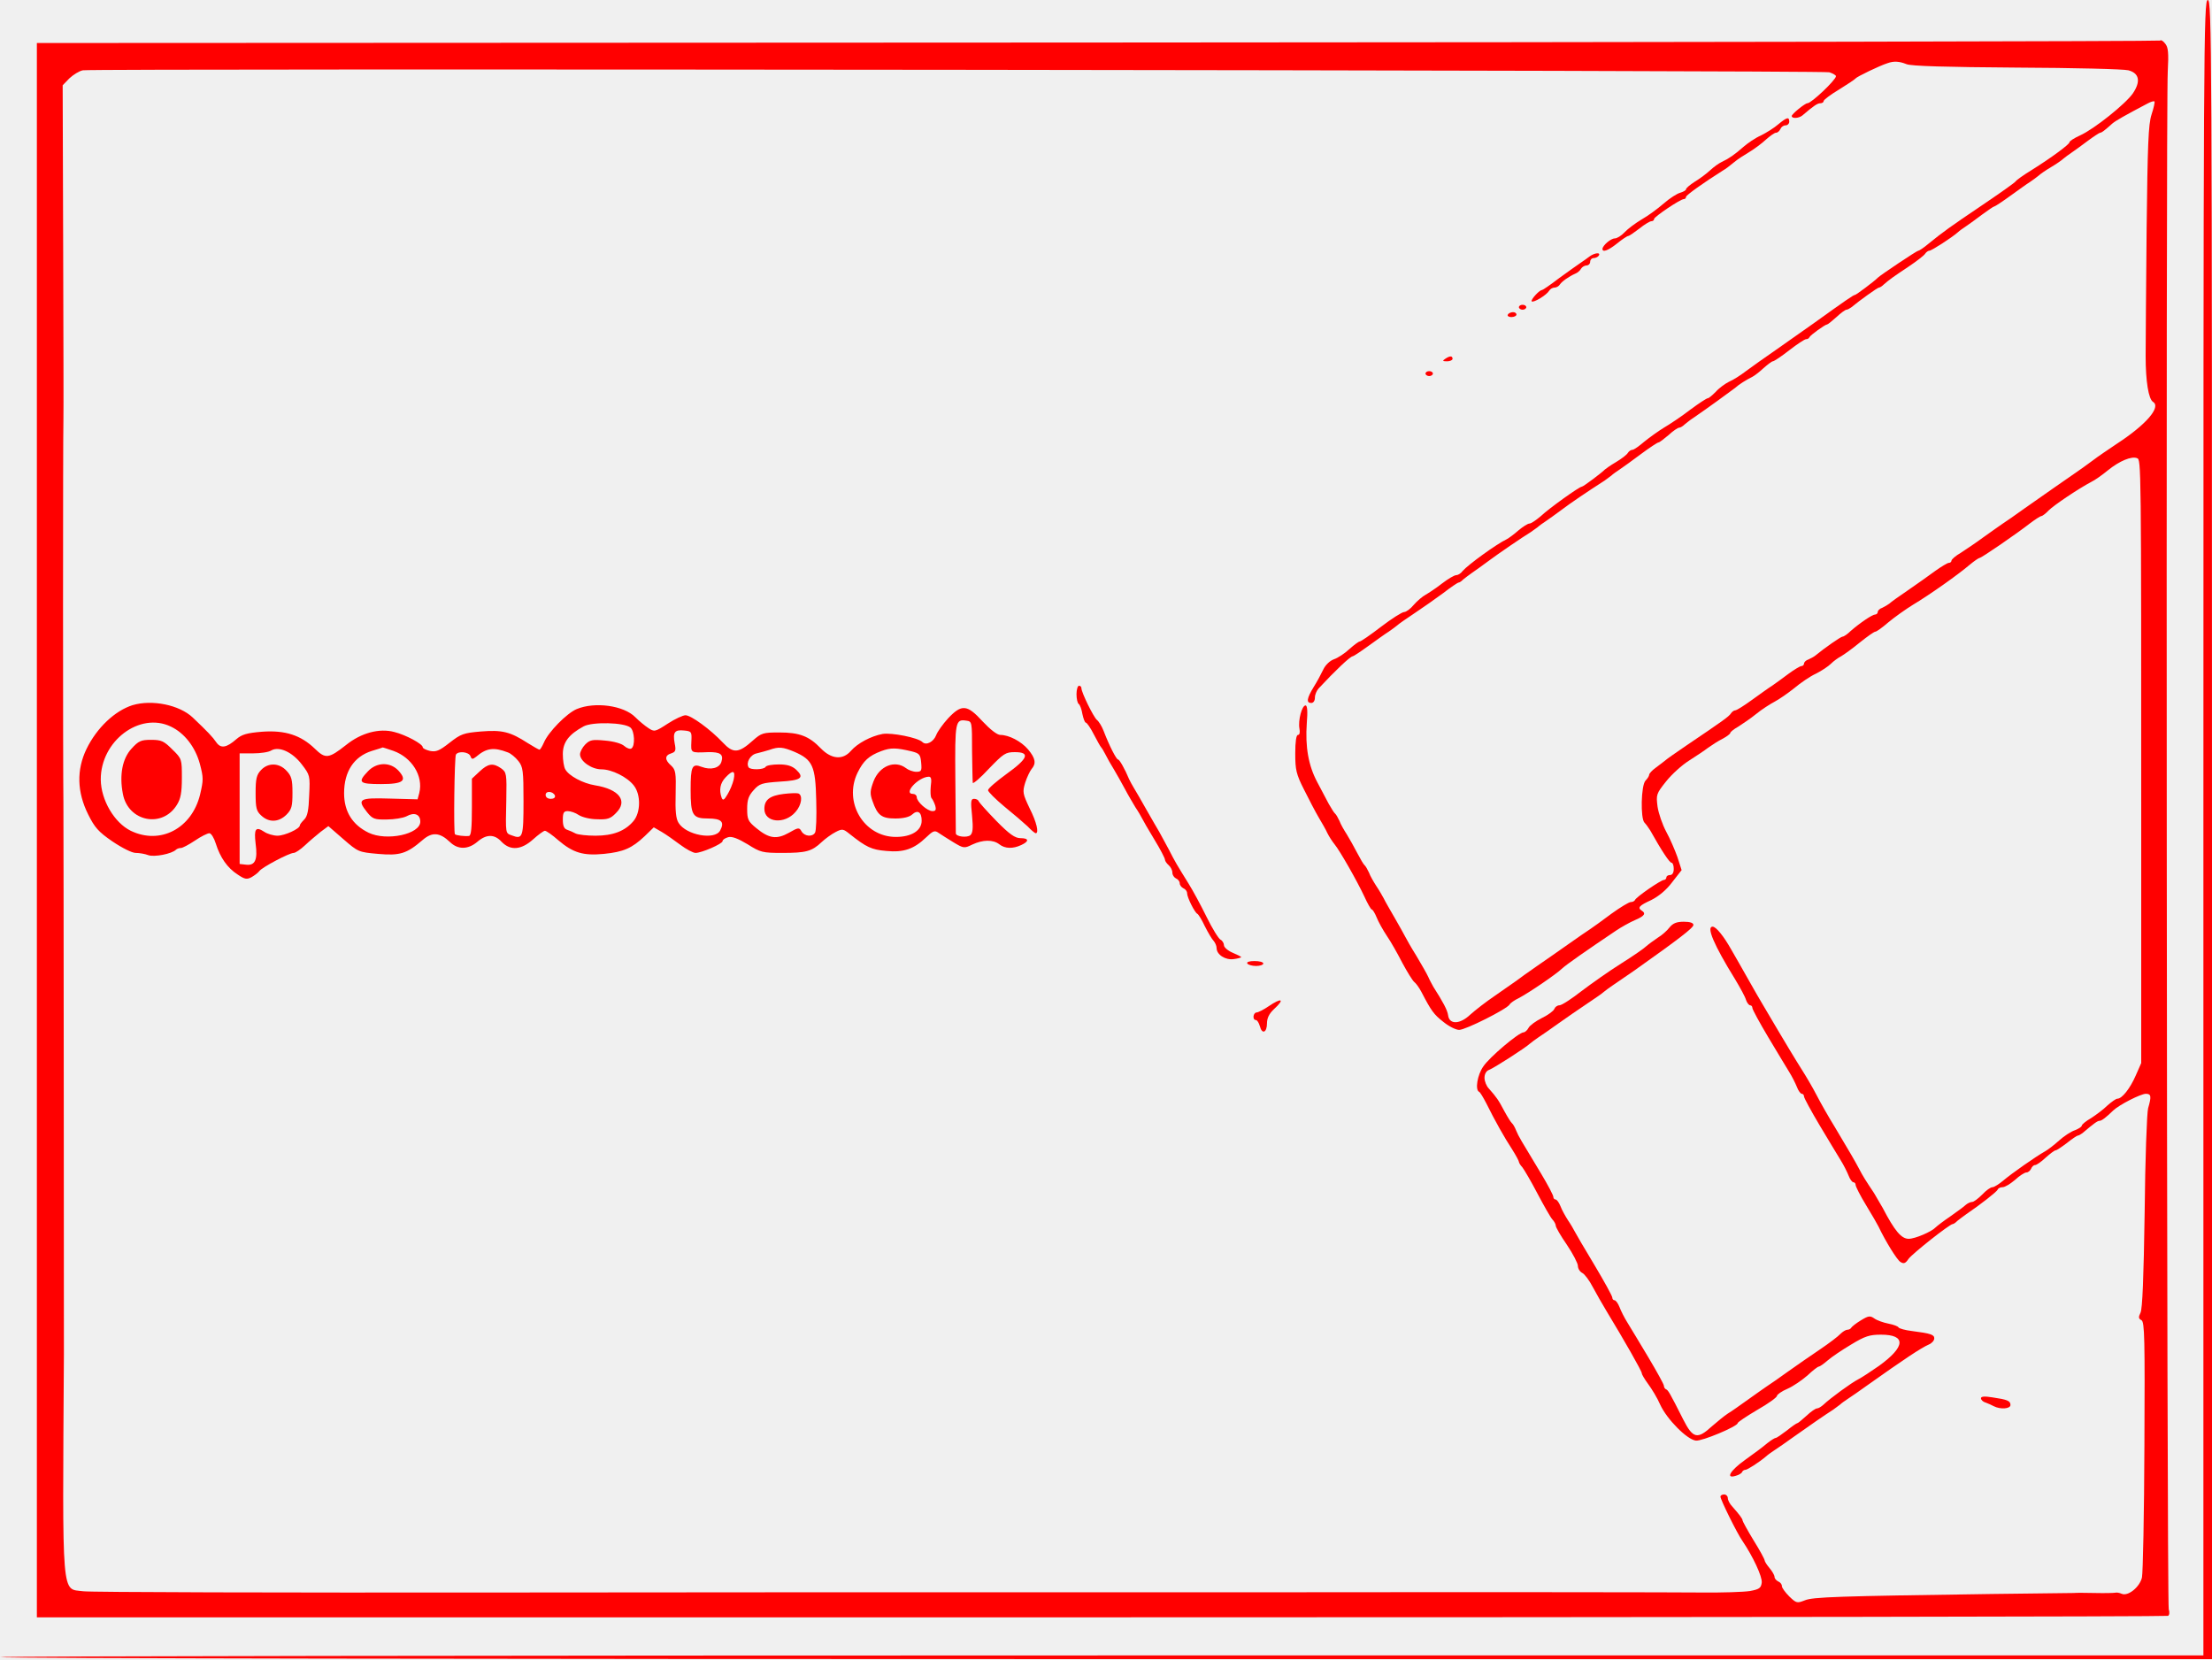
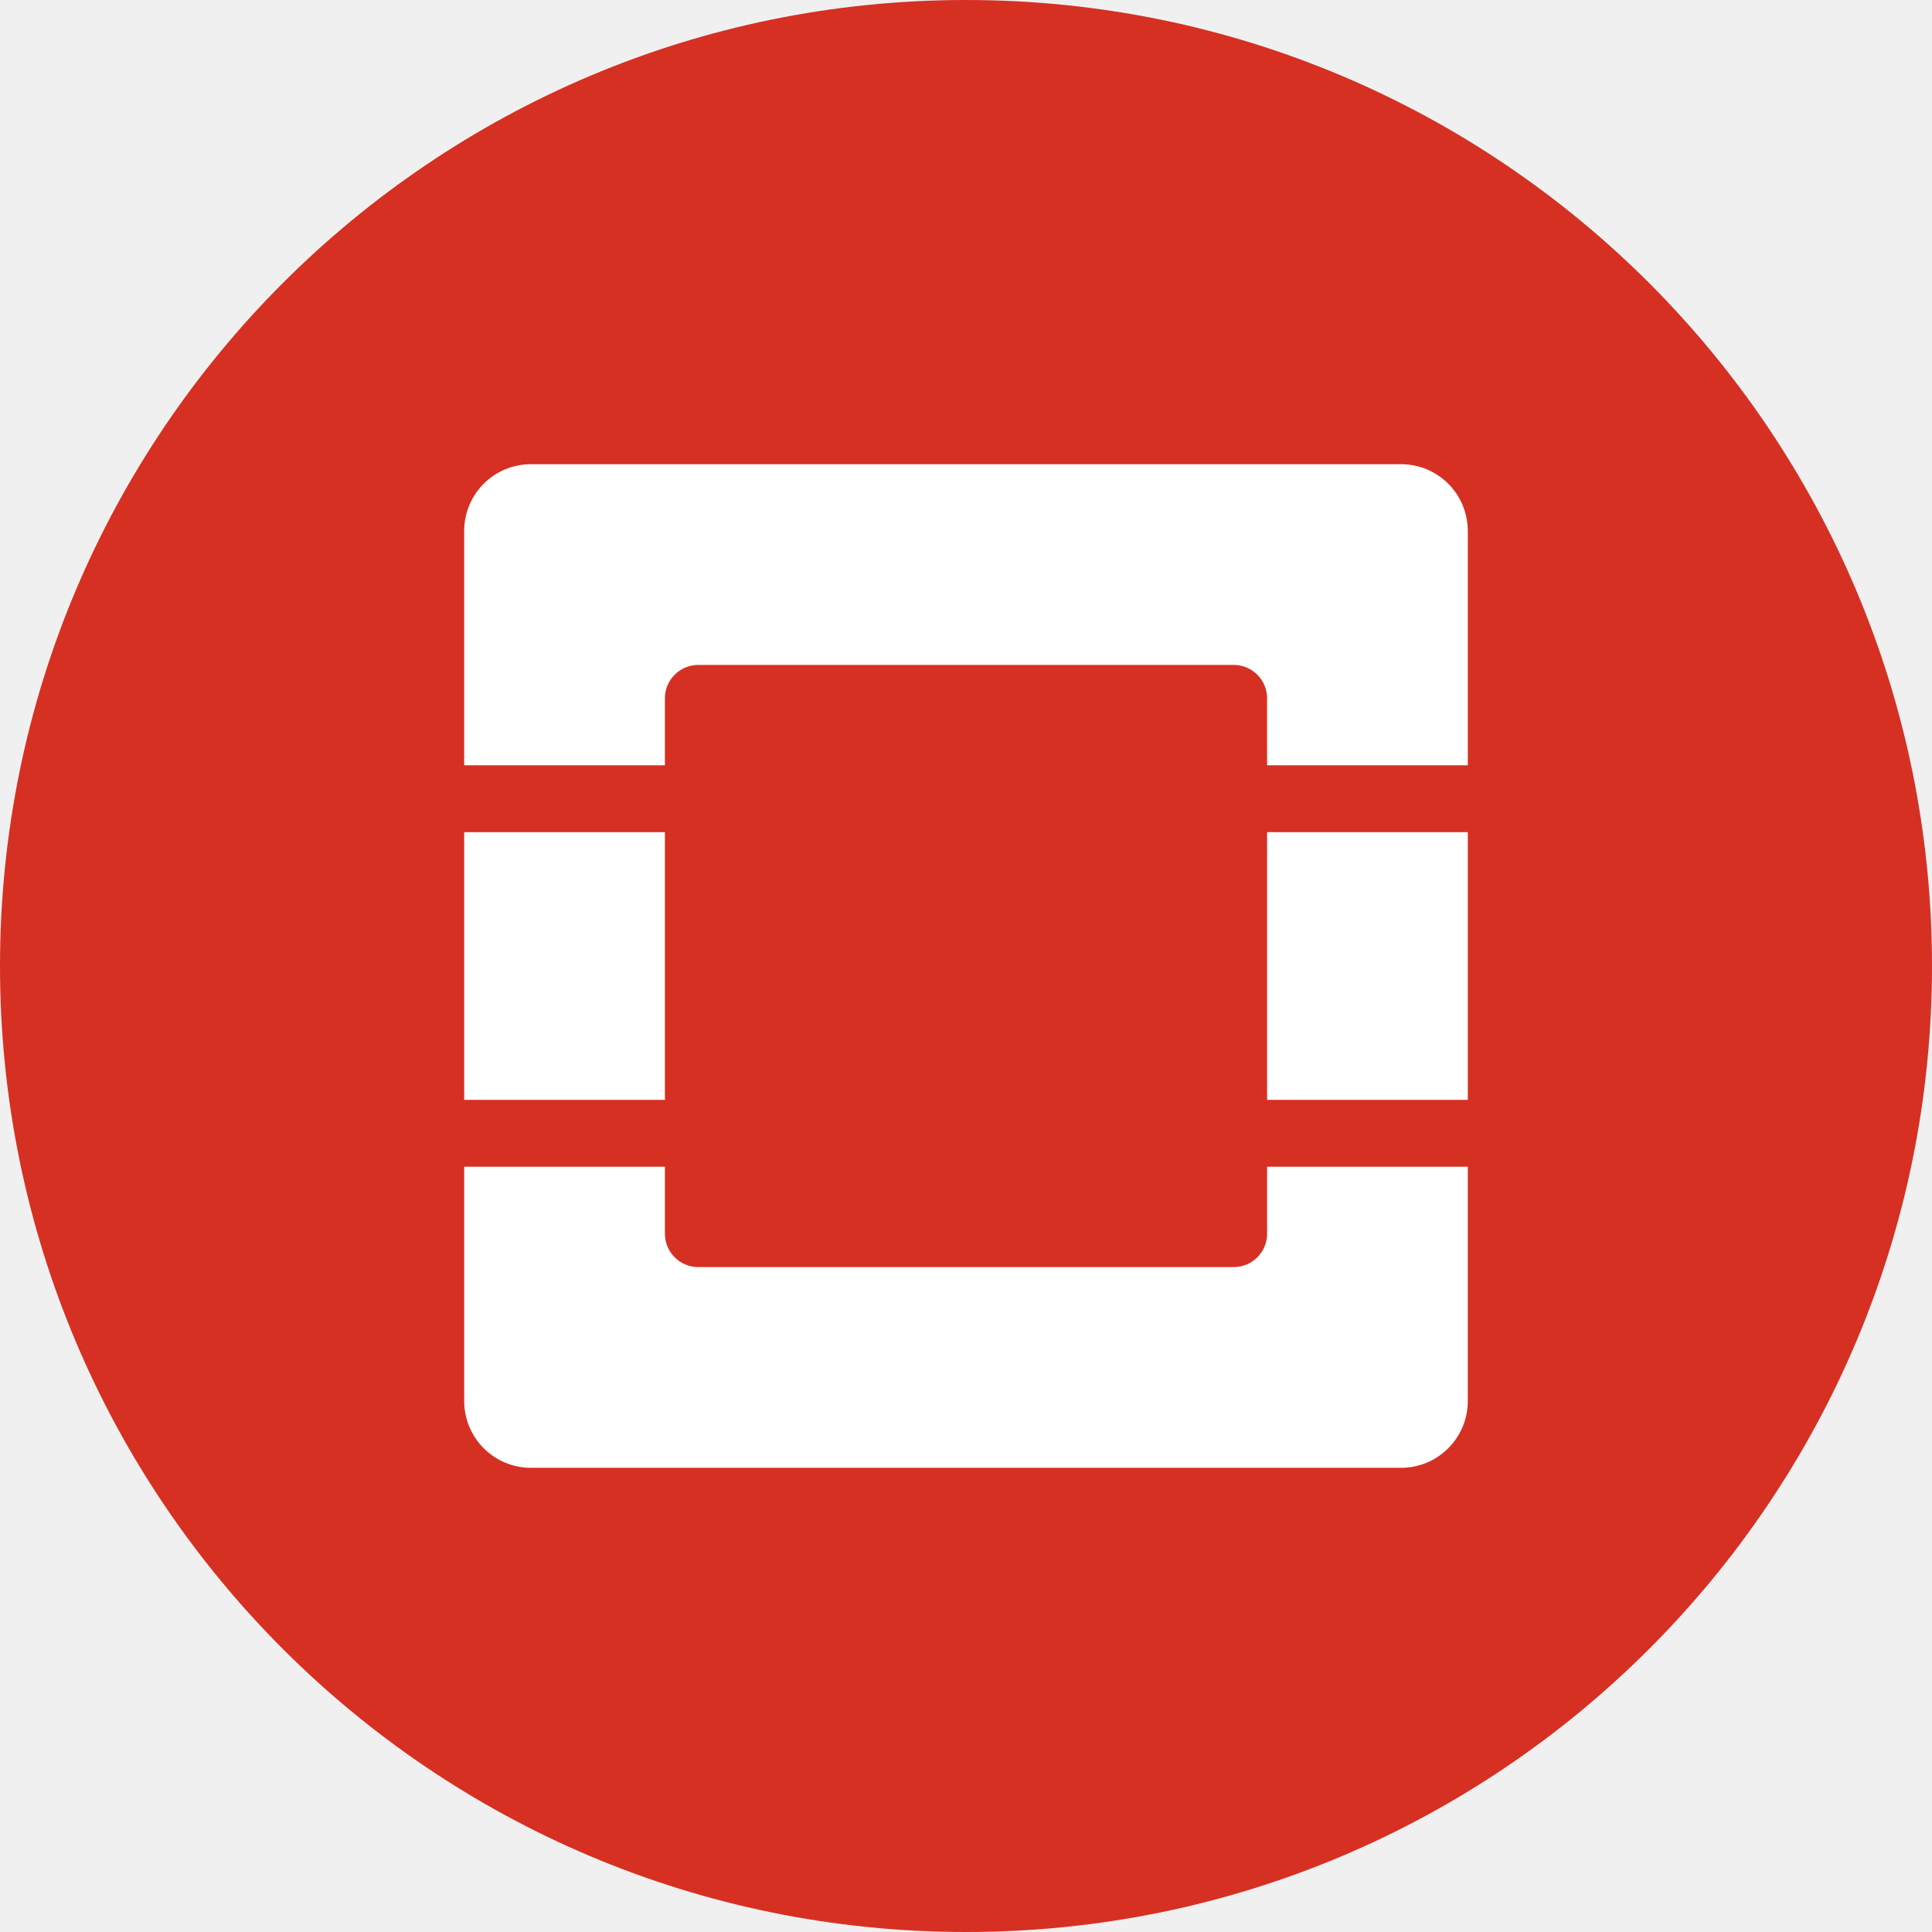
- <svg xmlns="http://www.w3.org/2000/svg" version="1.0" width="900pt" height="675pt" viewBox="0 0 900 675" preserveAspectRatio="xMidYMid meet">
-   <g transform="translate(0,675) scale(0.1,-0.1)" fill="#ff0000" stroke="none">
-     <path d="M8965 3383 l0 -3368 -4483 0 c-2465 0 -4482 -3 -4482 -7 0 -5 2025 -8 4500 -8 l4500 0 0 3375 c0 3208 -1 3375 -17 3375 -17 0 -18 -167 -18 -3367z" />
-     <path d="M8789 6585 c-4 -3 -1949 -7 -4323 -8 l-4316 -2 0 -3203 0 -3202 4331 0 c2382 0 4335 3 4340 6 6 3 7 15 3 27 -8 26 -12 6120 -4 6256 4 76 2 98 -10 113 -8 11 -18 17 -21 13z m-1032 -96 c19 -8 160 -12 448 -14 234 -1 435 -6 455 -11 44 -12 51 -45 18 -94 -29 -42 -157 -145 -215 -171 -24 -11 -43 -23 -43 -28 0 -8 -71 -61 -154 -113 -33 -20 -62 -41 -65 -46 -3 -5 -64 -48 -135 -96 -132 -89 -161 -110 -220 -158 -19 -16 -37 -28 -41 -28 -6 0 -154 -99 -165 -110 -12 -13 -88 -70 -93 -70 -6 0 -39 -23 -170 -117 -40 -28 -108 -76 -152 -107 -44 -30 -98 -69 -120 -85 -22 -17 -53 -37 -70 -44 -16 -8 -41 -26 -54 -41 -14 -14 -28 -26 -32 -26 -5 0 -37 -21 -72 -47 -35 -27 -83 -59 -107 -73 -23 -14 -59 -40 -80 -57 -21 -18 -42 -33 -48 -33 -6 0 -15 -6 -19 -13 -4 -7 -26 -24 -48 -37 -22 -13 -42 -27 -45 -30 -11 -12 -88 -70 -94 -70 -10 0 -132 -87 -167 -120 -19 -16 -39 -30 -46 -30 -7 0 -27 -13 -45 -28 -18 -16 -40 -32 -48 -36 -42 -20 -156 -103 -179 -129 -7 -10 -19 -17 -26 -17 -8 0 -33 -15 -58 -34 -24 -19 -55 -39 -67 -46 -13 -7 -34 -25 -48 -41 -13 -16 -31 -29 -39 -29 -8 0 -51 -27 -94 -60 -43 -33 -82 -60 -87 -60 -4 0 -23 -14 -42 -31 -18 -17 -47 -36 -62 -41 -17 -6 -35 -23 -44 -42 -8 -17 -25 -49 -39 -71 -28 -46 -31 -65 -10 -65 9 0 15 9 15 22 0 12 7 28 15 37 67 72 129 131 139 131 3 0 32 19 65 43 32 23 68 49 81 57 12 8 28 20 34 25 6 6 38 28 71 50 33 22 86 59 117 82 31 24 59 43 63 43 4 0 12 6 19 13 8 6 24 19 36 27 12 8 41 29 64 46 40 30 141 99 174 119 9 6 21 15 28 20 6 6 22 17 34 25 12 8 41 29 64 46 34 26 102 72 175 119 8 6 20 15 27 20 6 6 22 17 34 25 12 8 51 36 87 63 35 26 67 47 71 47 4 0 22 14 41 30 18 17 38 30 43 30 5 0 15 6 22 13 8 6 23 19 36 27 50 34 156 111 170 122 15 14 44 32 70 45 8 4 29 20 45 35 17 15 34 28 38 28 5 0 35 20 67 45 32 25 63 45 68 45 6 0 12 3 14 8 3 8 64 52 72 52 3 0 20 14 38 30 18 17 36 30 41 30 4 0 13 5 20 10 31 26 106 80 112 80 4 0 13 6 20 13 23 20 37 30 100 72 33 22 64 46 68 53 4 6 12 12 17 12 9 0 91 53 116 75 6 6 22 17 34 25 12 8 42 30 66 48 23 17 45 32 48 32 3 0 32 19 65 43 32 23 68 49 81 57 12 8 28 20 34 25 6 6 29 22 51 35 22 13 45 29 51 35 6 5 22 17 34 25 12 8 42 30 66 48 23 17 46 32 49 32 6 0 19 10 49 37 14 12 51 33 144 82 13 7 26 11 28 8 2 -2 -3 -26 -12 -53 -13 -40 -16 -123 -20 -464 -2 -228 -4 -462 -4 -519 0 -103 12 -175 30 -186 34 -21 -28 -93 -148 -171 -31 -21 -76 -51 -98 -68 -23 -17 -52 -38 -64 -46 -31 -21 -138 -96 -215 -150 -35 -25 -73 -52 -86 -60 -12 -8 -47 -33 -78 -55 -31 -23 -73 -51 -93 -64 -21 -12 -38 -27 -38 -32 0 -5 -5 -9 -11 -9 -5 0 -30 -15 -54 -32 -24 -18 -74 -53 -110 -78 -37 -25 -72 -50 -78 -56 -7 -5 -20 -13 -29 -17 -10 -3 -18 -11 -18 -17 0 -5 -5 -10 -10 -10 -12 0 -62 -34 -100 -67 -13 -13 -28 -23 -33 -23 -7 0 -73 -46 -112 -78 -5 -4 -18 -11 -27 -15 -10 -3 -18 -11 -18 -17 0 -5 -5 -10 -11 -10 -5 0 -30 -15 -53 -32 -24 -18 -54 -40 -66 -48 -13 -8 -49 -34 -81 -57 -33 -24 -63 -43 -69 -43 -5 0 -13 -6 -17 -12 -8 -13 -32 -30 -183 -132 -41 -28 -80 -55 -86 -61 -7 -5 -24 -19 -38 -29 -14 -10 -26 -23 -26 -28 0 -5 -7 -16 -15 -24 -18 -19 -21 -154 -4 -171 6 -6 16 -20 23 -31 47 -84 79 -132 87 -132 5 0 9 -11 9 -25 0 -16 -6 -25 -15 -25 -8 0 -15 -4 -15 -10 0 -5 -5 -10 -10 -10 -12 0 -114 -70 -118 -82 -2 -4 -9 -8 -17 -8 -7 0 -42 -21 -78 -47 -36 -27 -75 -55 -87 -63 -13 -8 -51 -35 -87 -60 -35 -25 -93 -65 -129 -90 -36 -25 -74 -52 -84 -60 -11 -8 -50 -35 -86 -60 -37 -25 -82 -60 -102 -78 -42 -40 -85 -41 -90 -3 -3 22 -21 55 -60 116 -6 11 -16 29 -21 41 -5 11 -27 50 -48 85 -22 35 -42 71 -46 79 -4 8 -23 42 -42 75 -19 33 -40 69 -45 80 -6 11 -19 34 -30 50 -11 17 -25 41 -30 55 -6 13 -14 27 -18 30 -4 3 -17 25 -30 50 -13 25 -32 59 -42 75 -11 17 -25 41 -30 55 -6 13 -14 27 -18 30 -4 3 -15 21 -26 40 -10 19 -31 59 -47 89 -35 66 -49 142 -42 239 4 48 2 72 -5 72 -15 0 -31 -61 -25 -94 3 -15 1 -26 -6 -26 -7 0 -11 -27 -11 -76 0 -66 4 -84 36 -147 20 -40 46 -90 59 -112 13 -22 30 -51 36 -65 7 -14 20 -34 29 -45 22 -27 91 -148 121 -212 13 -29 27 -53 30 -53 4 0 13 -15 20 -32 7 -18 26 -52 42 -76 16 -23 44 -73 63 -110 20 -37 41 -71 48 -77 7 -5 20 -23 29 -40 41 -79 51 -92 89 -122 22 -18 51 -33 65 -33 26 0 193 84 205 103 3 6 20 18 37 26 42 22 152 97 176 120 18 17 103 76 219 154 22 15 58 35 79 44 38 16 45 27 27 38 -19 12 -10 21 38 43 30 15 61 40 85 72 l39 50 -17 53 c-10 28 -30 75 -46 104 -15 28 -31 74 -35 102 -6 48 -5 52 35 102 23 29 65 67 94 85 28 18 63 41 77 52 14 10 40 27 58 36 17 9 32 20 32 24 0 4 15 16 33 26 17 11 50 33 72 51 22 18 56 40 75 50 19 10 55 35 80 55 25 21 64 48 88 59 24 12 51 30 62 41 10 10 29 24 41 30 12 7 47 32 76 56 30 24 58 44 63 44 5 0 29 17 53 38 24 20 70 53 101 72 67 40 183 122 231 163 18 15 36 27 39 27 8 0 152 99 207 142 20 15 40 28 44 28 4 0 18 10 30 23 22 22 122 89 173 116 15 7 46 29 69 48 47 38 96 58 118 49 17 -6 17 -11 17 -1506 l0 -955 -22 -50 c-23 -53 -56 -95 -75 -95 -6 0 -24 -13 -41 -28 -16 -16 -46 -38 -66 -51 -21 -12 -38 -26 -38 -31 0 -4 -12 -12 -27 -18 -16 -5 -45 -24 -65 -42 -20 -18 -46 -38 -57 -44 -39 -22 -136 -90 -169 -118 -18 -15 -38 -28 -45 -28 -8 0 -26 -13 -42 -30 -16 -16 -34 -30 -41 -30 -7 0 -19 -6 -26 -12 -7 -7 -36 -28 -63 -47 -28 -19 -54 -39 -60 -45 -16 -17 -83 -46 -109 -46 -30 0 -57 32 -106 126 -9 16 -25 43 -35 60 -34 51 -45 68 -61 99 -17 32 -36 65 -100 172 -23 37 -56 95 -73 128 -17 33 -45 80 -61 105 -24 38 -59 95 -159 265 -10 17 -36 61 -57 99 -21 37 -52 92 -69 121 -32 57 -63 95 -77 95 -26 0 5 -74 91 -213 21 -35 42 -73 45 -85 4 -12 12 -22 17 -22 5 0 9 -5 9 -11 0 -6 29 -59 64 -118 35 -58 73 -122 85 -141 12 -19 26 -47 32 -62 6 -16 15 -28 20 -28 5 0 9 -5 9 -11 0 -6 29 -59 64 -118 35 -58 73 -122 85 -141 12 -19 26 -47 32 -62 6 -16 15 -28 20 -28 5 0 9 -5 9 -11 0 -6 19 -44 43 -83 24 -39 46 -78 50 -86 29 -61 75 -135 89 -144 14 -9 21 -6 33 12 16 22 168 142 180 142 4 0 12 6 19 13 8 6 24 19 36 27 59 40 125 92 128 100 2 6 11 10 20 10 10 0 32 14 51 30 18 17 39 30 46 30 7 0 15 7 19 15 3 8 10 15 16 15 6 0 25 13 43 30 18 16 36 30 41 30 4 0 25 14 46 30 21 17 41 30 44 30 4 0 12 5 19 10 46 39 61 50 69 50 9 0 26 13 56 42 24 23 112 68 133 68 22 0 23 -11 9 -59 -5 -19 -12 -209 -14 -422 -4 -267 -9 -395 -17 -410 -9 -18 -8 -24 4 -30 13 -8 14 -74 12 -511 -1 -277 -6 -518 -10 -536 -9 -39 -57 -78 -83 -66 -9 4 -21 6 -27 4 -5 -1 -43 -2 -82 -1 -40 1 -79 1 -85 0 -7 0 -157 -2 -333 -4 -629 -9 -729 -12 -762 -26 -31 -12 -34 -12 -63 16 -16 16 -30 35 -30 42 0 8 -7 16 -15 19 -8 4 -15 12 -15 19 0 6 -9 22 -20 35 -11 13 -20 27 -20 31 0 5 -20 42 -45 82 -25 41 -45 78 -45 81 0 7 -12 23 -42 57 -10 10 -18 26 -18 34 0 8 -7 15 -15 15 -8 0 -15 -4 -15 -9 0 -12 68 -150 90 -181 42 -62 81 -145 78 -169 -3 -22 -10 -27 -48 -34 -25 -4 -115 -7 -200 -6 -85 1 -834 2 -1665 1 -830 0 -1519 0 -1530 0 -11 0 -766 0 -1678 -1 -912 -1 -1680 1 -1708 5 -90 12 -85 -49 -79 964 0 129 -1 2177 -2 2245 -2 129 -2 1489 0 1550 1 33 0 354 -1 714 l-2 654 27 28 c16 15 40 30 55 33 46 8 7076 0 7106 -8 15 -5 27 -12 27 -16 0 -15 -100 -110 -116 -110 -10 0 -64 -44 -64 -52 0 -11 28 -10 43 2 48 41 62 50 74 50 7 0 13 4 13 9 0 5 28 26 63 47 34 21 64 41 67 45 5 7 98 52 130 62 25 9 47 8 77 -4z" />
-     <path d="M7235 6244 c-16 -14 -48 -34 -70 -45 -23 -10 -55 -32 -72 -47 -35 -31 -60 -48 -88 -61 -11 -5 -32 -20 -46 -33 -15 -14 -43 -35 -63 -47 -20 -13 -36 -26 -36 -31 0 -4 -10 -10 -23 -14 -13 -3 -44 -23 -68 -44 -24 -21 -65 -51 -90 -65 -25 -15 -56 -38 -69 -52 -13 -14 -31 -25 -40 -25 -16 0 -50 -29 -50 -43 0 -15 24 -6 60 23 21 17 41 30 45 30 4 0 24 14 45 30 21 17 43 30 49 30 6 0 11 4 11 9 0 9 107 81 121 81 5 0 9 4 9 9 0 7 72 58 148 106 15 9 22 14 54 40 7 6 31 22 53 35 22 13 54 37 70 52 17 15 35 28 41 28 7 0 14 7 18 15 3 8 12 15 21 15 8 0 15 7 15 15 0 21 -10 18 -45 -11z" />
-     <path d="M6468 5707 c-9 -7 -26 -19 -38 -27 -12 -8 -51 -36 -87 -62 -35 -27 -66 -48 -69 -48 -11 0 -47 -40 -42 -46 7 -7 60 25 71 43 4 7 14 13 22 13 8 0 18 6 22 13 8 12 36 32 63 44 8 3 19 12 23 20 4 7 15 13 22 13 8 0 15 7 15 15 0 8 6 15 14 15 8 0 18 5 21 10 9 14 -16 12 -37 -3z" />
-     <path d="M6180 5500 c0 -5 7 -10 15 -10 8 0 15 5 15 10 0 6 -7 10 -15 10 -8 0 -15 -4 -15 -10z" />
-     <path d="M6135 5470 c-3 -5 3 -10 14 -10 12 0 21 5 21 10 0 6 -6 10 -14 10 -8 0 -18 -4 -21 -10z" />
-     <path d="M5880 5290 c-12 -8 -11 -10 8 -10 12 0 22 5 22 10 0 13 -11 13 -30 0z" />
-     <path d="M5800 5230 c0 -5 7 -10 15 -10 8 0 15 5 15 10 0 6 -7 10 -15 10 -8 0 -15 -4 -15 -10z" />
-     <path d="M4380 3926 c0 -19 4 -37 9 -40 5 -3 12 -22 15 -41 4 -19 10 -35 14 -35 4 0 19 -21 32 -47 14 -27 27 -50 30 -53 3 -3 11 -16 18 -30 7 -14 22 -41 34 -60 11 -19 32 -55 45 -80 13 -25 33 -58 43 -75 11 -16 23 -37 27 -45 4 -8 26 -47 50 -86 24 -39 43 -76 43 -82 0 -5 7 -15 15 -22 8 -7 15 -20 15 -30 0 -10 7 -20 15 -24 8 -3 15 -12 15 -20 0 -7 7 -16 15 -20 8 -3 15 -12 15 -20 0 -17 31 -79 42 -84 4 -2 18 -24 30 -50 13 -26 29 -53 36 -60 6 -7 12 -20 12 -29 0 -27 36 -50 70 -45 16 2 30 6 30 8 0 2 -16 10 -35 18 -19 8 -35 22 -35 30 0 8 -6 19 -14 23 -8 4 -34 46 -57 93 -23 47 -56 108 -73 135 -49 79 -54 87 -81 140 -15 28 -32 59 -38 70 -7 11 -30 52 -52 90 -22 39 -45 79 -52 90 -7 11 -15 27 -19 35 -17 41 -39 80 -45 80 -7 0 -36 57 -59 117 -7 18 -19 38 -27 44 -14 12 -63 112 -63 129 0 6 -4 10 -10 10 -5 0 -10 -15 -10 -34z" />
-     <path d="M539 3881 c-72 -23 -145 -92 -187 -178 -41 -85 -39 -175 7 -267 26 -52 41 -70 98 -109 40 -27 80 -47 95 -47 15 0 38 -4 51 -9 24 -9 96 5 113 22 4 4 13 7 20 7 7 0 33 14 57 30 25 17 51 30 59 30 7 0 19 -19 26 -42 18 -57 47 -99 89 -126 28 -19 37 -21 56 -11 12 7 27 18 32 25 12 16 122 74 140 74 7 0 28 14 46 31 19 18 48 42 64 55 l31 23 61 -53 c60 -52 62 -53 141 -60 89 -8 117 1 181 56 39 34 70 32 112 -8 32 -31 73 -31 111 1 37 32 70 32 99 0 36 -37 80 -33 128 10 21 19 43 35 48 35 6 0 30 -17 54 -38 61 -52 102 -64 186 -56 80 8 114 23 166 72 l37 36 33 -19 c17 -10 51 -34 75 -52 24 -18 52 -33 62 -33 25 0 110 37 110 48 0 6 10 12 23 16 15 4 39 -5 79 -29 52 -33 61 -35 141 -35 96 0 120 6 160 44 15 14 41 33 57 41 27 14 31 13 57 -8 68 -54 89 -64 149 -69 71 -7 113 8 162 55 27 26 35 30 50 19 9 -6 37 -24 60 -38 43 -26 45 -26 78 -10 43 20 84 21 110 1 23 -18 55 -19 89 -3 33 15 32 28 -3 28 -22 0 -45 16 -98 70 -38 39 -70 75 -72 80 -2 6 -10 10 -19 10 -13 0 -14 -11 -8 -68 5 -52 3 -71 -7 -80 -14 -11 -57 -6 -59 7 0 3 -1 104 -2 224 -2 232 0 242 45 235 23 -3 23 -5 23 -123 1 -66 2 -124 3 -130 1 -5 31 20 66 58 59 61 67 67 105 67 64 0 54 -26 -34 -89 -41 -30 -75 -59 -75 -66 0 -6 30 -36 66 -66 37 -30 79 -66 95 -81 15 -16 30 -28 33 -28 14 0 4 45 -25 102 -28 59 -29 66 -18 103 7 22 19 47 26 56 20 23 16 44 -14 80 -28 33 -78 59 -113 59 -13 0 -41 22 -72 55 -63 69 -85 71 -140 13 -22 -24 -44 -55 -49 -69 -11 -28 -41 -43 -56 -28 -18 18 -125 39 -162 33 -48 -9 -102 -38 -129 -69 -33 -38 -79 -34 -122 10 -48 50 -87 65 -169 65 -66 0 -73 -2 -108 -33 -58 -52 -80 -53 -122 -8 -50 53 -129 111 -152 111 -10 0 -43 -15 -72 -34 -52 -34 -55 -34 -79 -18 -14 9 -38 29 -53 44 -47 48 -165 64 -239 33 -40 -17 -115 -93 -133 -136 -7 -16 -15 -29 -18 -29 -3 0 -24 12 -48 27 -71 46 -104 54 -190 47 -71 -6 -82 -10 -128 -46 -42 -33 -55 -38 -80 -33 -16 4 -29 10 -29 15 0 13 -68 50 -116 62 -60 16 -134 -3 -196 -53 -71 -56 -84 -57 -127 -15 -57 55 -121 76 -215 69 -61 -5 -82 -11 -104 -30 -41 -36 -64 -39 -82 -13 -15 22 -34 42 -96 101 -54 51 -165 74 -245 50z m156 -87 c55 -26 99 -82 118 -151 15 -57 15 -66 1 -126 -34 -138 -162 -205 -282 -147 -67 33 -121 125 -122 208 -1 157 158 277 285 216z m1870 -4 c17 -14 20 -75 4 -85 -5 -4 -19 1 -29 10 -11 10 -43 19 -78 22 -52 5 -62 3 -81 -16 -11 -11 -21 -30 -21 -40 0 -28 47 -61 87 -61 42 0 105 -31 132 -66 29 -37 28 -110 -2 -145 -34 -40 -83 -59 -154 -59 -35 0 -71 4 -81 9 -9 5 -25 12 -34 15 -13 4 -18 16 -18 41 0 29 4 35 20 35 12 0 32 -7 45 -16 14 -9 47 -17 74 -17 42 -2 55 2 77 25 50 49 14 97 -85 113 -50 8 -107 39 -121 65 -6 10 -10 38 -10 62 0 48 24 80 85 113 36 19 165 16 190 -5z m248 -57 c-2 -47 -4 -46 68 -43 50 1 64 -9 54 -40 -8 -25 -43 -34 -80 -20 -39 15 -45 3 -45 -93 0 -104 8 -117 71 -117 55 0 68 -14 49 -49 -21 -40 -138 -19 -169 31 -11 17 -14 49 -12 118 2 86 0 98 -18 115 -27 23 -27 42 0 50 18 6 20 12 14 41 -8 45 0 56 38 52 31 -3 32 -5 30 -45z m-1585 -93 c33 -43 34 -46 30 -125 -2 -61 -7 -86 -20 -99 -10 -10 -18 -20 -18 -24 0 -14 -62 -42 -91 -42 -16 0 -41 7 -54 16 -35 23 -42 12 -35 -48 9 -66 -2 -90 -38 -86 l-27 3 0 225 0 225 55 0 c30 0 64 5 74 12 32 18 86 -7 124 -57z m373 55 c75 -27 122 -102 105 -171 l-7 -26 -112 3 c-126 4 -136 -2 -93 -56 22 -27 30 -30 80 -29 30 0 66 6 80 13 32 18 56 8 56 -22 0 -51 -137 -80 -210 -45 -66 32 -100 86 -100 161 0 88 40 149 113 172 23 7 43 13 43 14 1 1 21 -6 45 -14z m465 -6 c12 -4 31 -20 43 -35 19 -24 21 -39 21 -164 0 -146 -3 -156 -47 -139 -27 10 -26 3 -23 145 2 106 1 112 -21 128 -33 23 -53 20 -88 -13 l-31 -29 0 -116 c0 -86 -3 -116 -12 -117 -18 -2 -52 2 -57 7 -6 6 -2 314 4 324 10 16 52 11 59 -6 5 -14 9 -14 23 -3 42 36 72 40 129 18z m1167 2 c73 -32 85 -57 88 -197 2 -65 0 -125 -5 -132 -11 -18 -43 -15 -55 6 -9 16 -13 16 -51 -6 -50 -28 -81 -24 -133 19 -33 27 -37 35 -37 78 0 38 6 54 27 77 23 26 34 29 106 34 88 5 101 16 66 49 -17 15 -36 21 -70 21 -26 0 -51 -4 -54 -10 -7 -12 -62 -13 -69 -2 -12 19 7 52 33 57 14 3 37 10 51 14 39 14 55 12 103 -8z m477 2 c31 -8 35 -13 38 -46 3 -33 1 -37 -20 -37 -13 0 -32 7 -42 15 -45 34 -108 9 -132 -54 -14 -38 -15 -50 -4 -80 20 -58 37 -71 93 -71 32 0 57 6 68 16 23 21 39 10 39 -25 0 -40 -41 -66 -105 -66 -130 0 -214 141 -156 261 24 49 46 69 96 88 40 15 61 14 125 -1z m-725 -115 c-4 -17 -15 -44 -25 -60 -14 -24 -19 -26 -24 -13 -11 31 -6 59 16 82 30 32 41 29 33 -9z m802 -27 c-2 -22 -1 -43 3 -48 4 -4 11 -18 15 -30 5 -18 2 -23 -11 -23 -21 0 -64 38 -64 57 0 7 -7 13 -15 13 -42 0 21 69 64 70 10 0 12 -10 8 -39z m-1529 -38 c2 -8 -5 -13 -17 -13 -12 0 -21 6 -21 16 0 18 31 15 38 -3z" />
-     <path d="M535 3704 c-37 -40 -50 -107 -35 -184 21 -113 161 -141 220 -44 15 24 20 49 20 109 0 77 0 78 -39 116 -34 34 -44 39 -86 39 -41 0 -51 -4 -80 -36z" />
-     <path d="M1062 3617 c-18 -19 -22 -35 -22 -93 0 -61 3 -74 23 -92 31 -29 70 -28 102 3 22 22 25 35 25 90 0 53 -4 68 -24 89 -30 33 -75 34 -104 3z" />
-     <path d="M1497 3612 c-43 -45 -36 -52 53 -52 92 0 109 14 70 56 -34 35 -88 33 -123 -4z" />
-     <path d="M3189 3520 c-57 -7 -79 -24 -79 -61 0 -56 83 -64 127 -12 25 28 30 68 11 75 -7 2 -34 1 -59 -2z" />
-     <path d="M6793 2977 c-10 -13 -31 -32 -48 -42 -16 -11 -37 -26 -46 -34 -9 -9 -55 -41 -103 -71 -48 -30 -120 -81 -161 -112 -41 -32 -81 -58 -90 -58 -9 0 -18 -7 -21 -15 -3 -8 -26 -25 -51 -37 -24 -12 -49 -30 -54 -40 -5 -10 -15 -18 -20 -18 -19 0 -139 -101 -164 -139 -24 -34 -34 -95 -17 -103 4 -1 17 -23 30 -48 33 -67 74 -140 105 -187 15 -24 27 -46 27 -50 0 -3 6 -14 14 -22 7 -9 35 -56 61 -106 26 -49 53 -97 61 -106 8 -8 14 -20 14 -26 0 -6 20 -41 45 -77 25 -37 45 -76 45 -86 0 -11 8 -24 18 -29 10 -5 29 -31 43 -58 14 -26 39 -70 56 -98 71 -117 143 -243 143 -252 0 -5 12 -25 26 -44 14 -19 37 -56 49 -84 27 -59 109 -142 145 -146 25 -3 170 58 170 71 0 4 36 28 80 54 44 25 80 51 80 57 0 5 19 19 43 29 23 10 59 35 81 54 21 20 42 36 46 36 4 0 20 11 36 25 16 14 59 43 96 65 56 34 75 40 121 40 104 0 100 -49 -8 -127 -33 -23 -71 -48 -85 -55 -26 -13 -114 -77 -141 -103 -9 -8 -20 -15 -26 -15 -6 0 -25 -13 -43 -30 -18 -16 -34 -30 -37 -30 -3 0 -22 -13 -43 -30 -21 -16 -41 -30 -45 -30 -4 0 -20 -10 -35 -22 -15 -13 -55 -43 -89 -67 -62 -44 -82 -79 -38 -65 12 3 24 11 25 15 2 5 8 9 13 9 9 0 58 32 85 55 6 6 22 17 34 25 13 8 48 33 79 55 56 40 130 91 160 110 8 6 20 15 27 20 6 6 22 17 34 25 13 8 48 33 79 55 148 105 217 151 249 165 12 5 22 16 22 25 0 15 -14 20 -92 30 -26 3 -50 10 -53 14 -2 5 -21 12 -42 16 -20 4 -46 13 -57 21 -17 12 -24 11 -55 -8 -20 -12 -37 -26 -39 -30 -2 -4 -9 -8 -16 -8 -6 0 -19 -8 -28 -17 -9 -10 -46 -38 -83 -63 -37 -25 -95 -65 -130 -90 -35 -25 -73 -52 -86 -60 -12 -8 -47 -33 -78 -55 -31 -22 -67 -48 -81 -56 -14 -9 -43 -33 -65 -52 -59 -54 -77 -50 -117 29 -55 109 -61 119 -70 122 -4 2 -8 8 -8 14 0 6 -29 58 -64 117 -35 58 -73 122 -85 141 -12 19 -26 47 -32 63 -6 15 -15 27 -20 27 -5 0 -9 5 -9 11 0 6 -33 66 -73 133 -40 66 -76 128 -80 136 -4 8 -16 29 -27 45 -11 17 -25 42 -31 58 -6 15 -15 27 -20 27 -5 0 -9 5 -9 11 0 6 -22 48 -49 93 -85 141 -91 150 -102 176 -5 13 -13 27 -17 30 -4 3 -18 25 -31 49 -24 46 -33 58 -63 92 -10 10 -18 30 -18 44 0 15 7 28 18 32 18 6 149 90 168 108 6 5 22 17 34 25 13 8 48 33 79 55 31 22 83 58 116 80 33 22 65 44 71 50 6 5 22 17 34 25 12 8 52 36 89 61 182 129 241 174 241 186 0 8 -13 13 -39 13 -29 0 -44 -6 -58 -23z" />
-     <path d="M5075 2830 c3 -5 19 -10 36 -10 16 0 29 5 29 10 0 6 -16 10 -36 10 -21 0 -33 -4 -29 -10z" />
-     <path d="M5160 2655 c-19 -13 -41 -24 -47 -24 -15 -1 -18 -31 -3 -31 5 0 12 -11 16 -25 9 -35 29 -26 29 12 0 21 9 39 28 57 46 42 33 49 -23 11z" />
-     <path d="M8060 1061 c0 -6 8 -14 18 -17 9 -3 25 -10 34 -15 27 -14 68 -11 68 5 0 17 -13 22 -74 31 -32 5 -46 4 -46 -4z" />
+ <svg xmlns="http://www.w3.org/2000/svg" width="400" height="400" viewBox="0 0 400 400">
+   <g>
+     <path fill="#D63023" d="M400 200c0 110.447-89.542 200-200 200C89.54 400 0 310.447 0 200 0 89.54 89.546 0 200 0c110.458 0 200 89.54 200 200z" />
+     <path fill="#fff" d="M109.956 96.104c-7.673 0-13.853 6.178-13.853 13.85v48.486h41.56v-13.85c0-3.835 3.084-6.926 6.926-6.926h110.82c3.833 0 6.927 3.09 6.927 6.926v13.85h41.558v-48.485c0-7.673-6.18-13.85-13.85-13.85h-180.09zm-13.852 76.188v55.415h41.56v-55.415h-41.56zm166.234 0v55.415h41.558v-55.415h-41.558zM96.104 241.56v48.487c0 7.668 6.18 13.85 13.853 13.85h180.088c7.67 0 13.85-6.182 13.85-13.85V241.56H262.34v13.848c0 3.838-3.094 6.93-6.926 6.93H144.59c-3.843 0-6.928-3.092-6.928-6.93V241.56H96.104z" />
  </g>
</svg>
